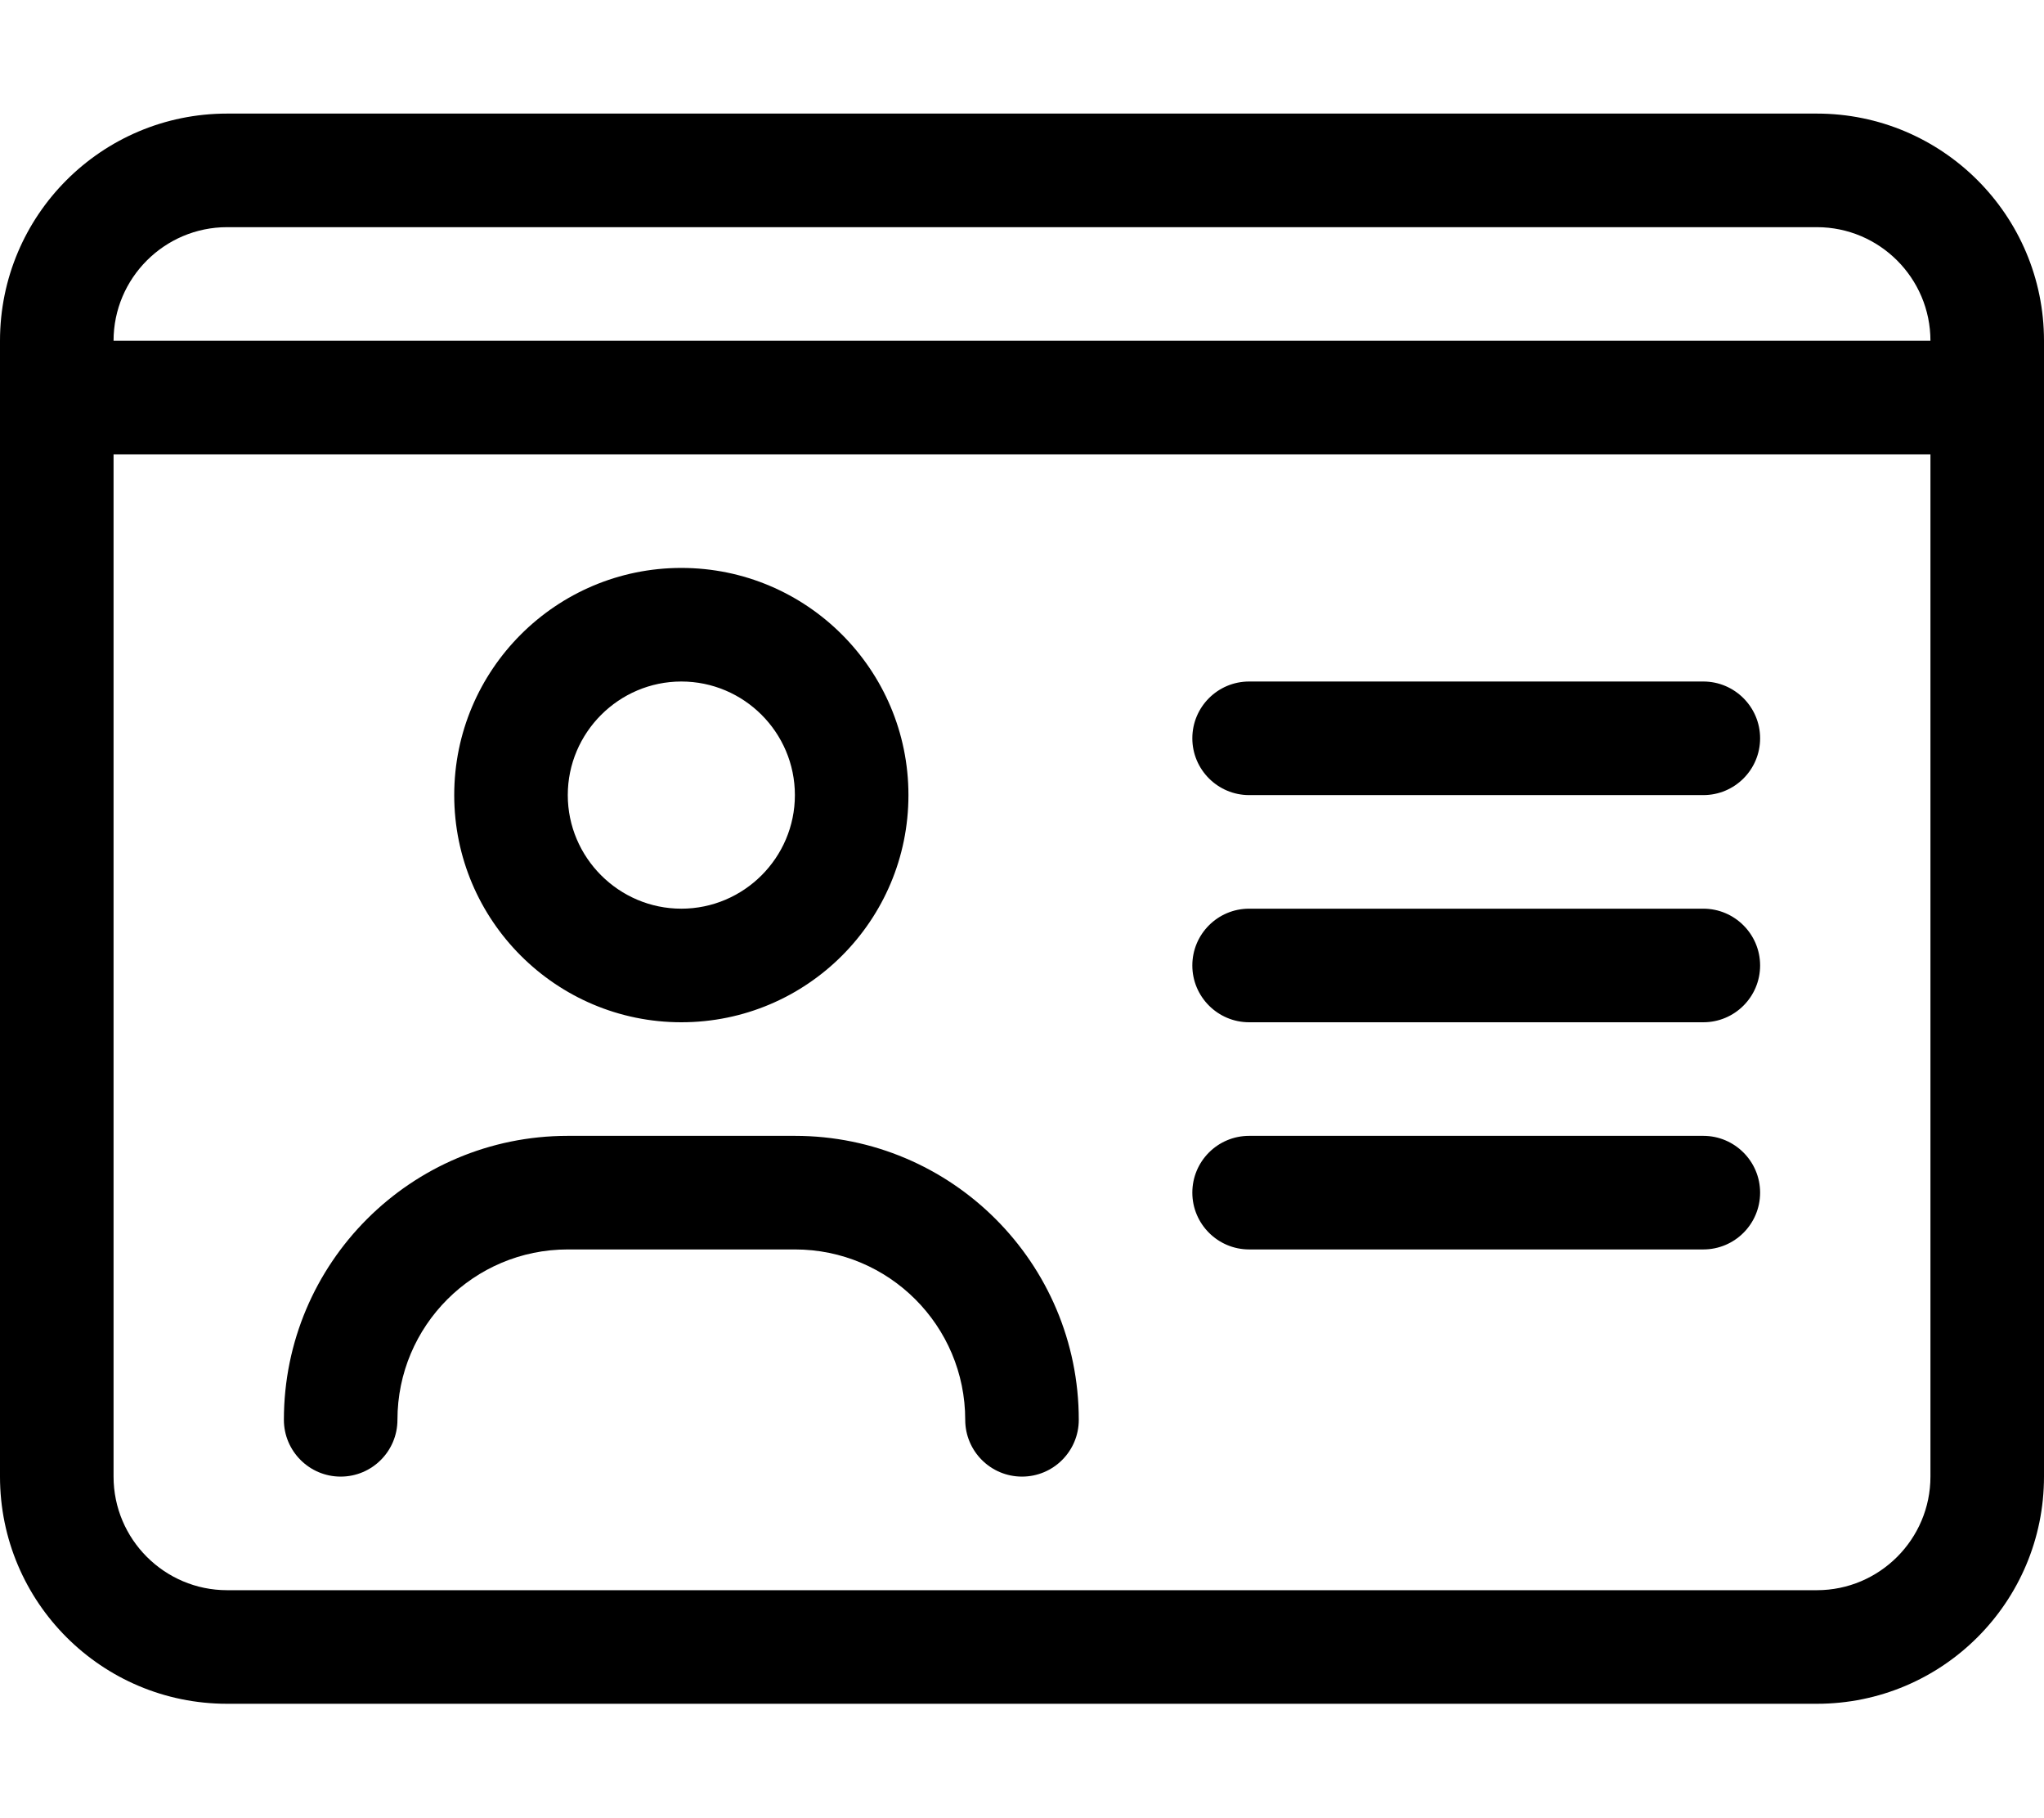
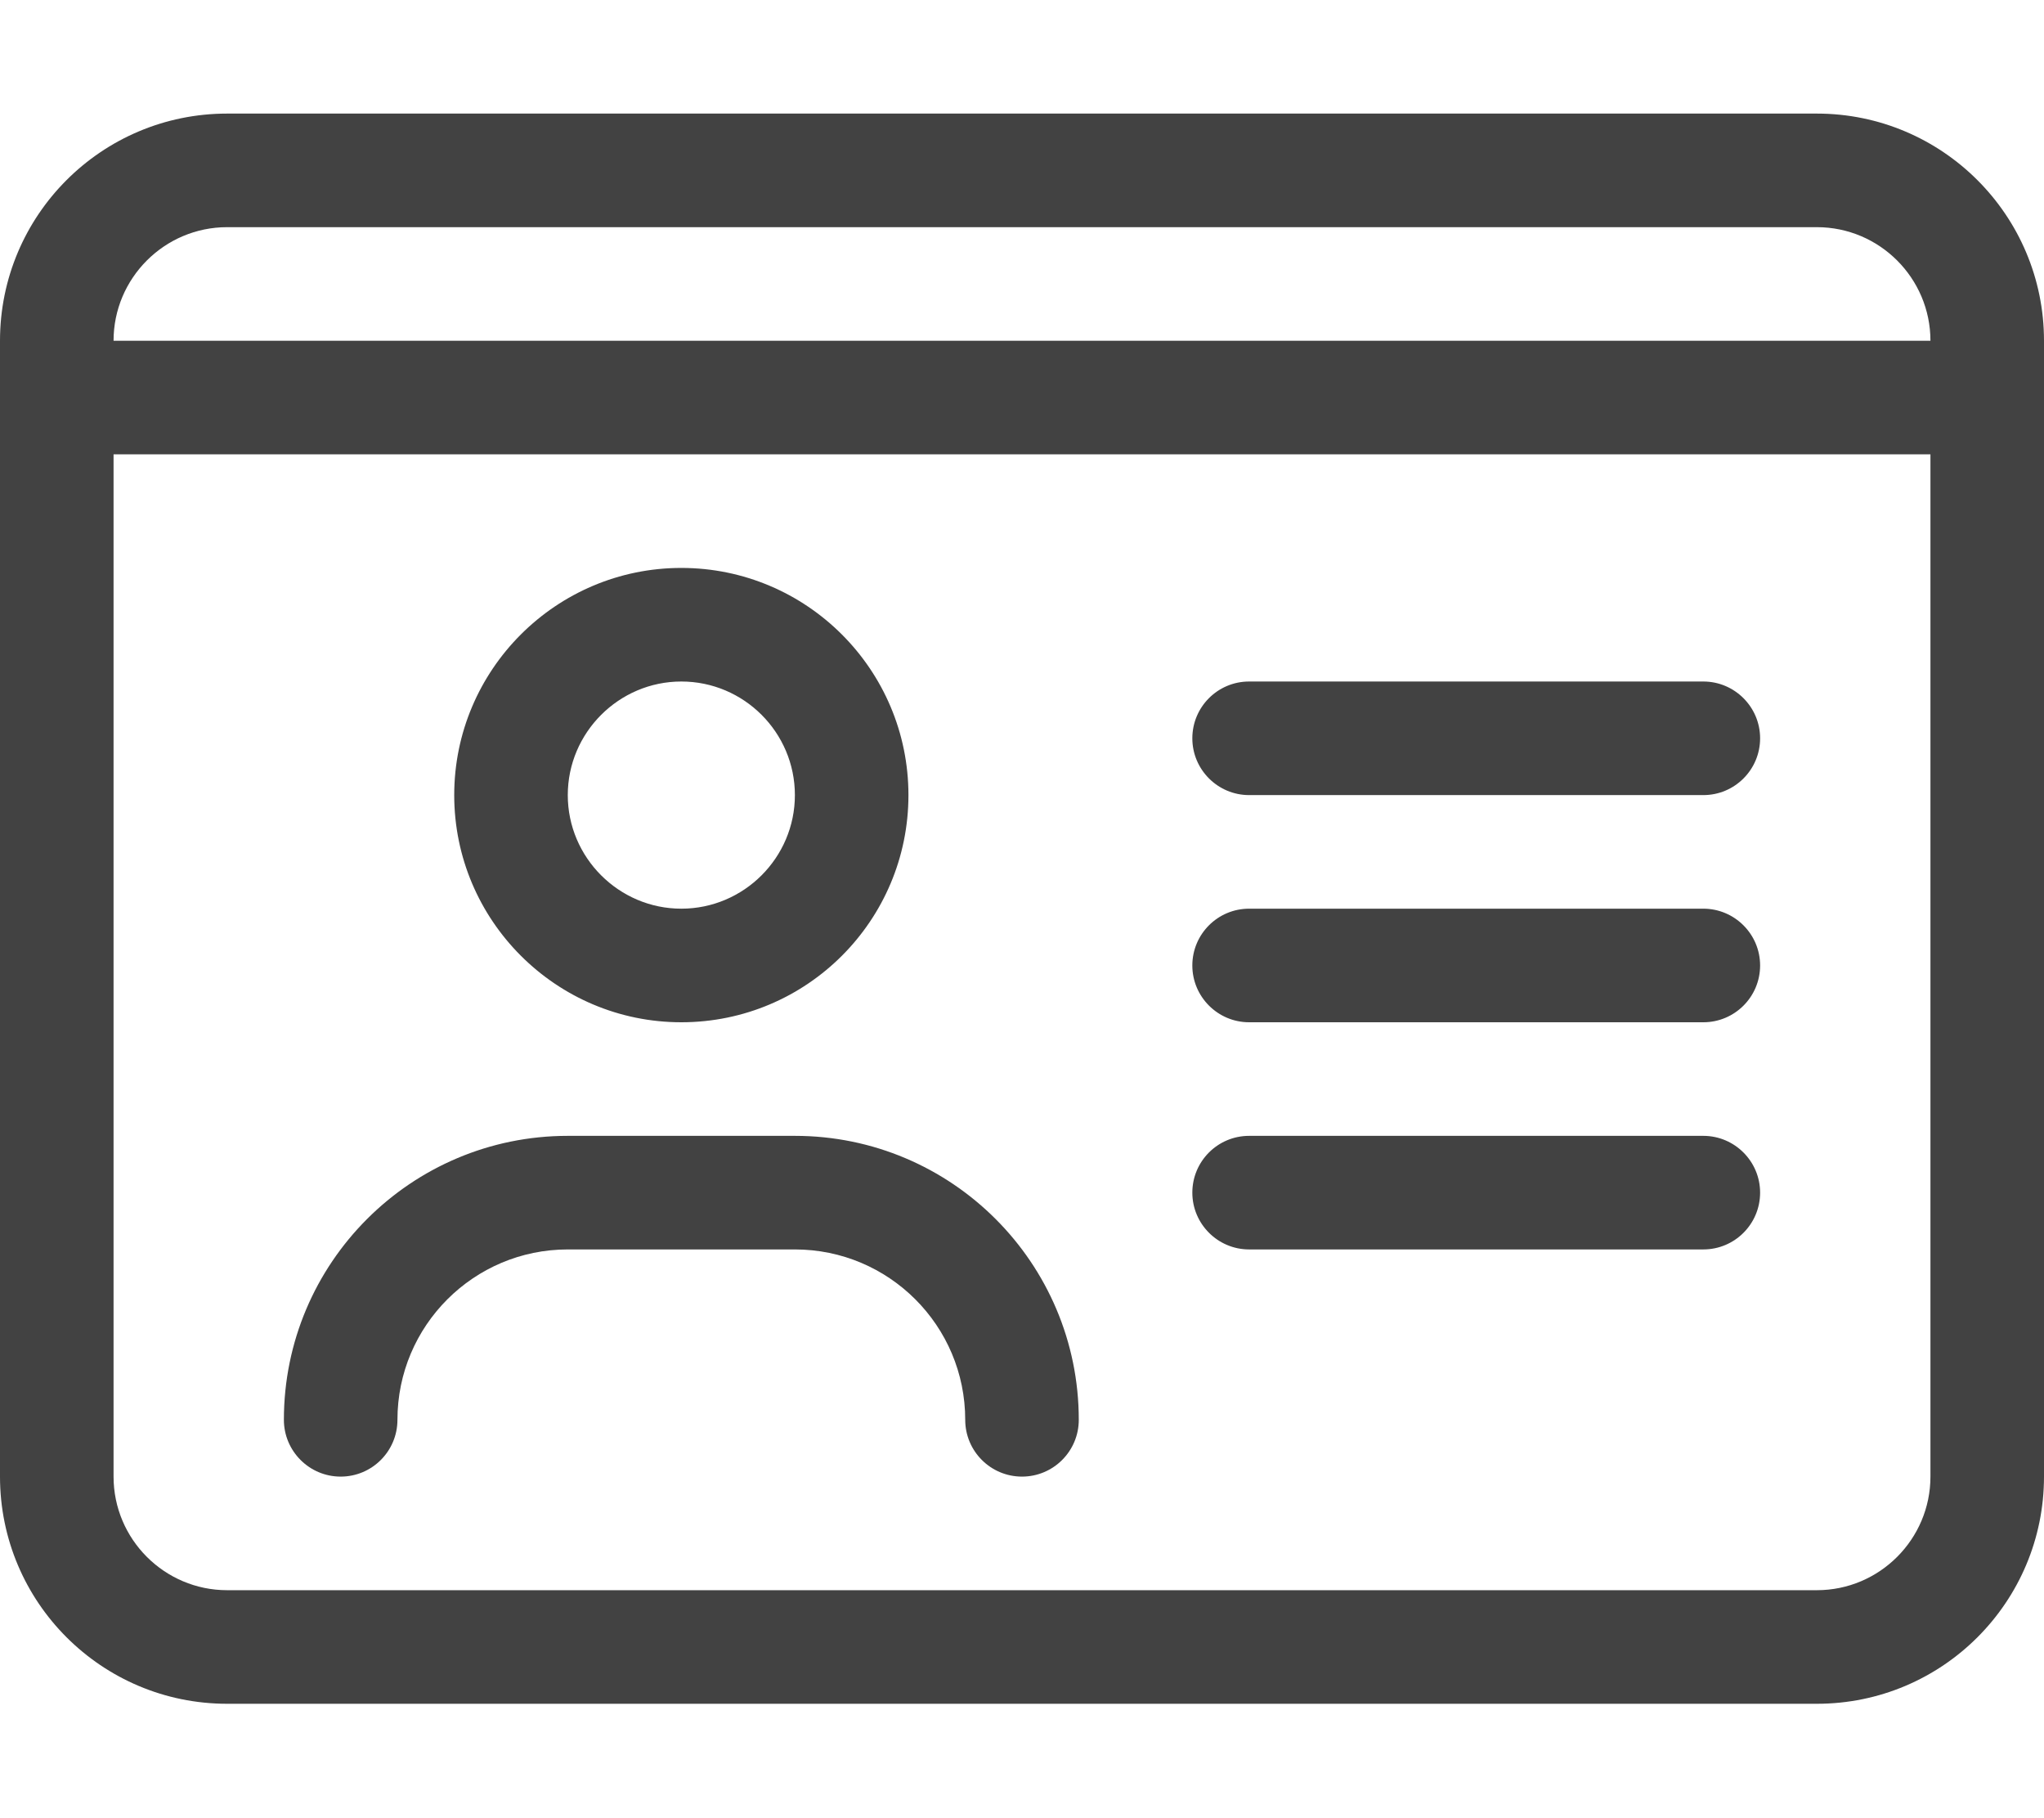
<svg xmlns="http://www.w3.org/2000/svg" viewBox="0 0 576 512">
-   <path d="M352 352h128c8.836 0 16-7.164 16-16S488.8 320 480 320h-128c-8.836 0-16 7.164-16 16S343.2 352 352 352zM512 32H64C28.65 32 0 60.65 0 96v320c0 35.35 28.65 64 64 64h448c35.35 0 64-28.65 64-64V96C576 60.65 547.3 32 512 32zM544 416c0 17.64-14.36 32-32 32H64c-17.64 0-32-14.36-32-32V128h512V416zM32 96c0-17.64 14.36-32 32-32h448c17.64 0 32 14.36 32 32H32zM352 224h128c8.836 0 16-7.164 16-16S488.8 192 480 192h-128c-8.836 0-16 7.164-16 16S343.2 224 352 224zM352 288h128c8.836 0 16-7.164 16-16S488.8 256 480 256h-128c-8.836 0-16 7.164-16 16S343.2 288 352 288zM192 288c35.35 0 64-28.65 64-64S227.3 160 192 160S128 188.7 128 224S156.7 288 192 288zM192 192c17.64 0 32 14.36 32 32S209.6 256 192 256S160 241.6 160 224S174.4 192 192 192zM96 416c8.836 0 16-7.164 16-16C112 373.5 133.5 352 160 352h64c26.51 0 48 21.49 48 48c0 8.836 7.164 16 16 16s16-7.164 16-16c0-44.18-35.82-80-80-80H160c-44.18 0-80 35.82-80 80C80 408.8 87.16 416 96 416z" />
+   <path d="M352 352h128c8.836 0 16-7.164 16-16S488.8 320 480 320h-128c-8.836 0-16 7.164-16 16S343.2 352 352 352zM512 32H64C28.65 32 0 60.65 0 96v320c0 35.35 28.65 64 64 64h448c35.35 0 64-28.65 64-64V96C576 60.65 547.3 32 512 32zM544 416c0 17.64-14.36 32-32 32H64c-17.64 0-32-14.36-32-32V128h512V416zM32 96c0-17.64 14.36-32 32-32h448c17.64 0 32 14.36 32 32H32zM352 224h128c8.836 0 16-7.164 16-16S488.8 192 480 192h-128c-8.836 0-16 7.164-16 16S343.2 224 352 224zM352 288h128c8.836 0 16-7.164 16-16S488.8 256 480 256h-128c-8.836 0-16 7.164-16 16S343.2 288 352 288zM192 288c35.35 0 64-28.65 64-64S227.3 160 192 160S128 188.7 128 224S156.7 288 192 288zM192 192c17.64 0 32 14.36 32 32S209.6 256 192 256S160 241.6 160 224S174.4 192 192 192zM96 416c8.836 0 16-7.164 16-16C112 373.5 133.5 352 160 352h64c26.51 0 48 21.49 48 48c0 8.836 7.164 16 16 16s16-7.164 16-16c0-44.18-35.82-80-80-80H160c-44.18 0-80 35.82-80 80C80 408.8 87.16 416 96 416z" fill="#424242" />
</svg>
